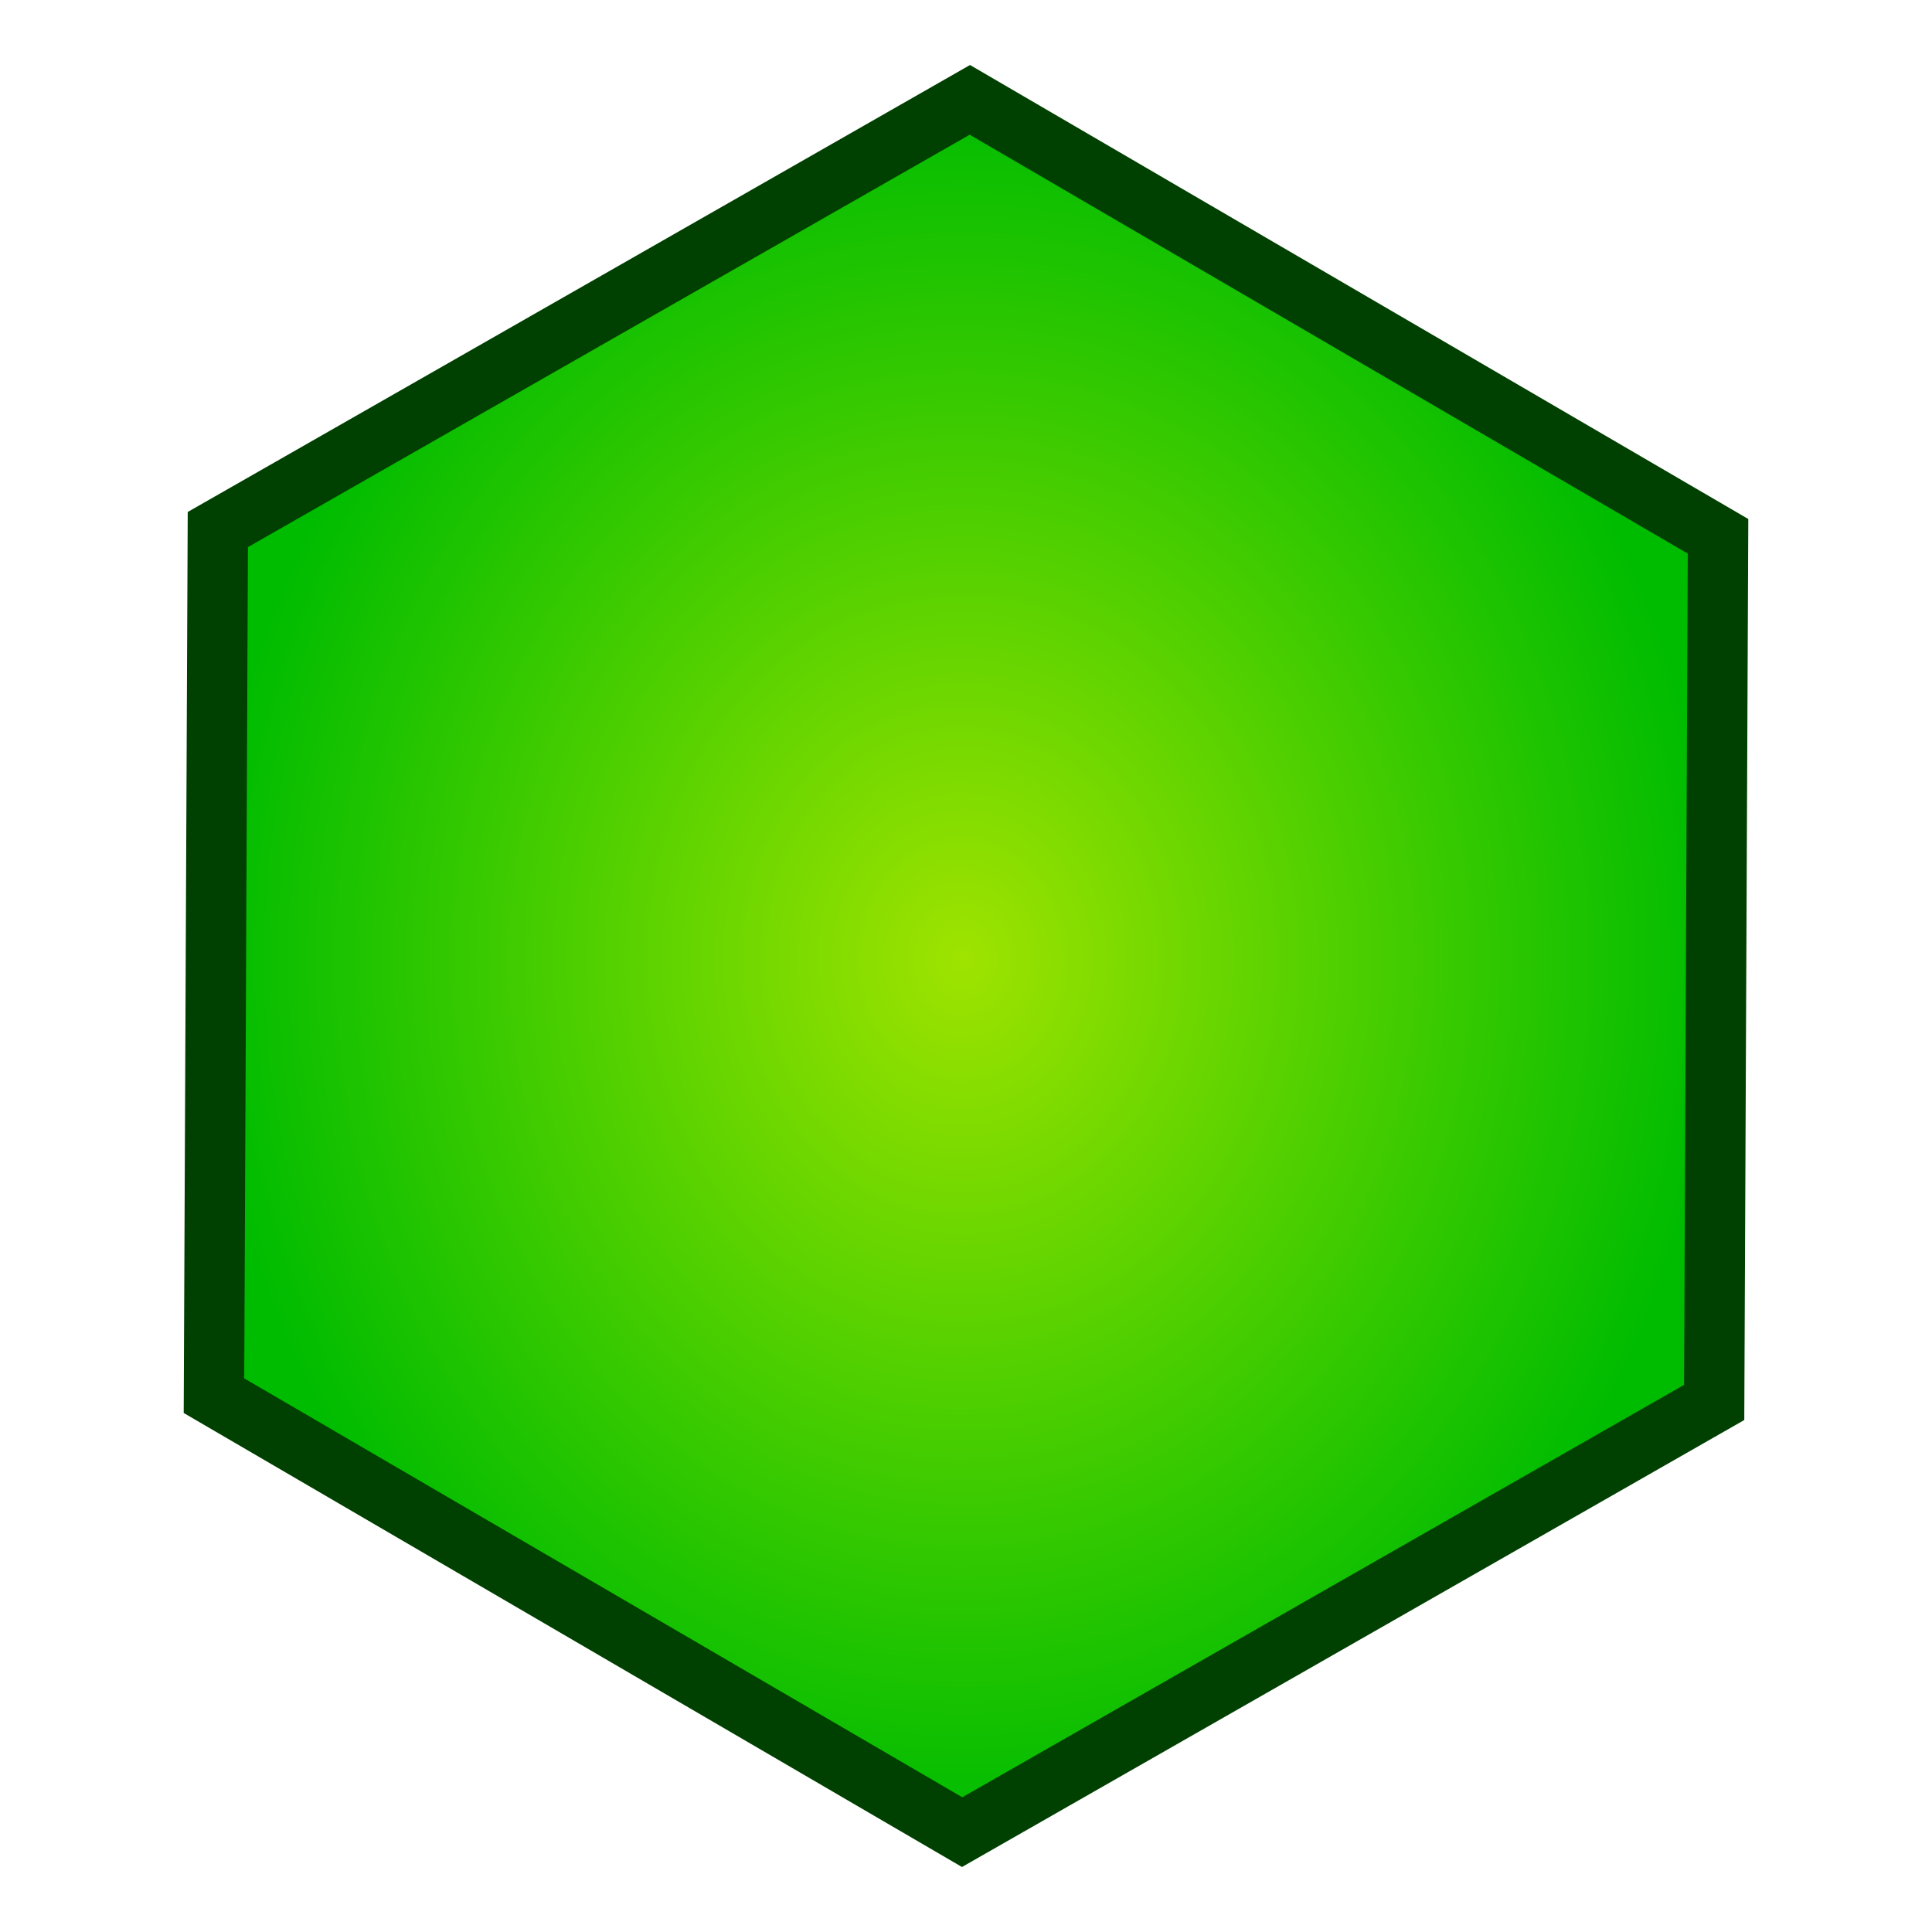
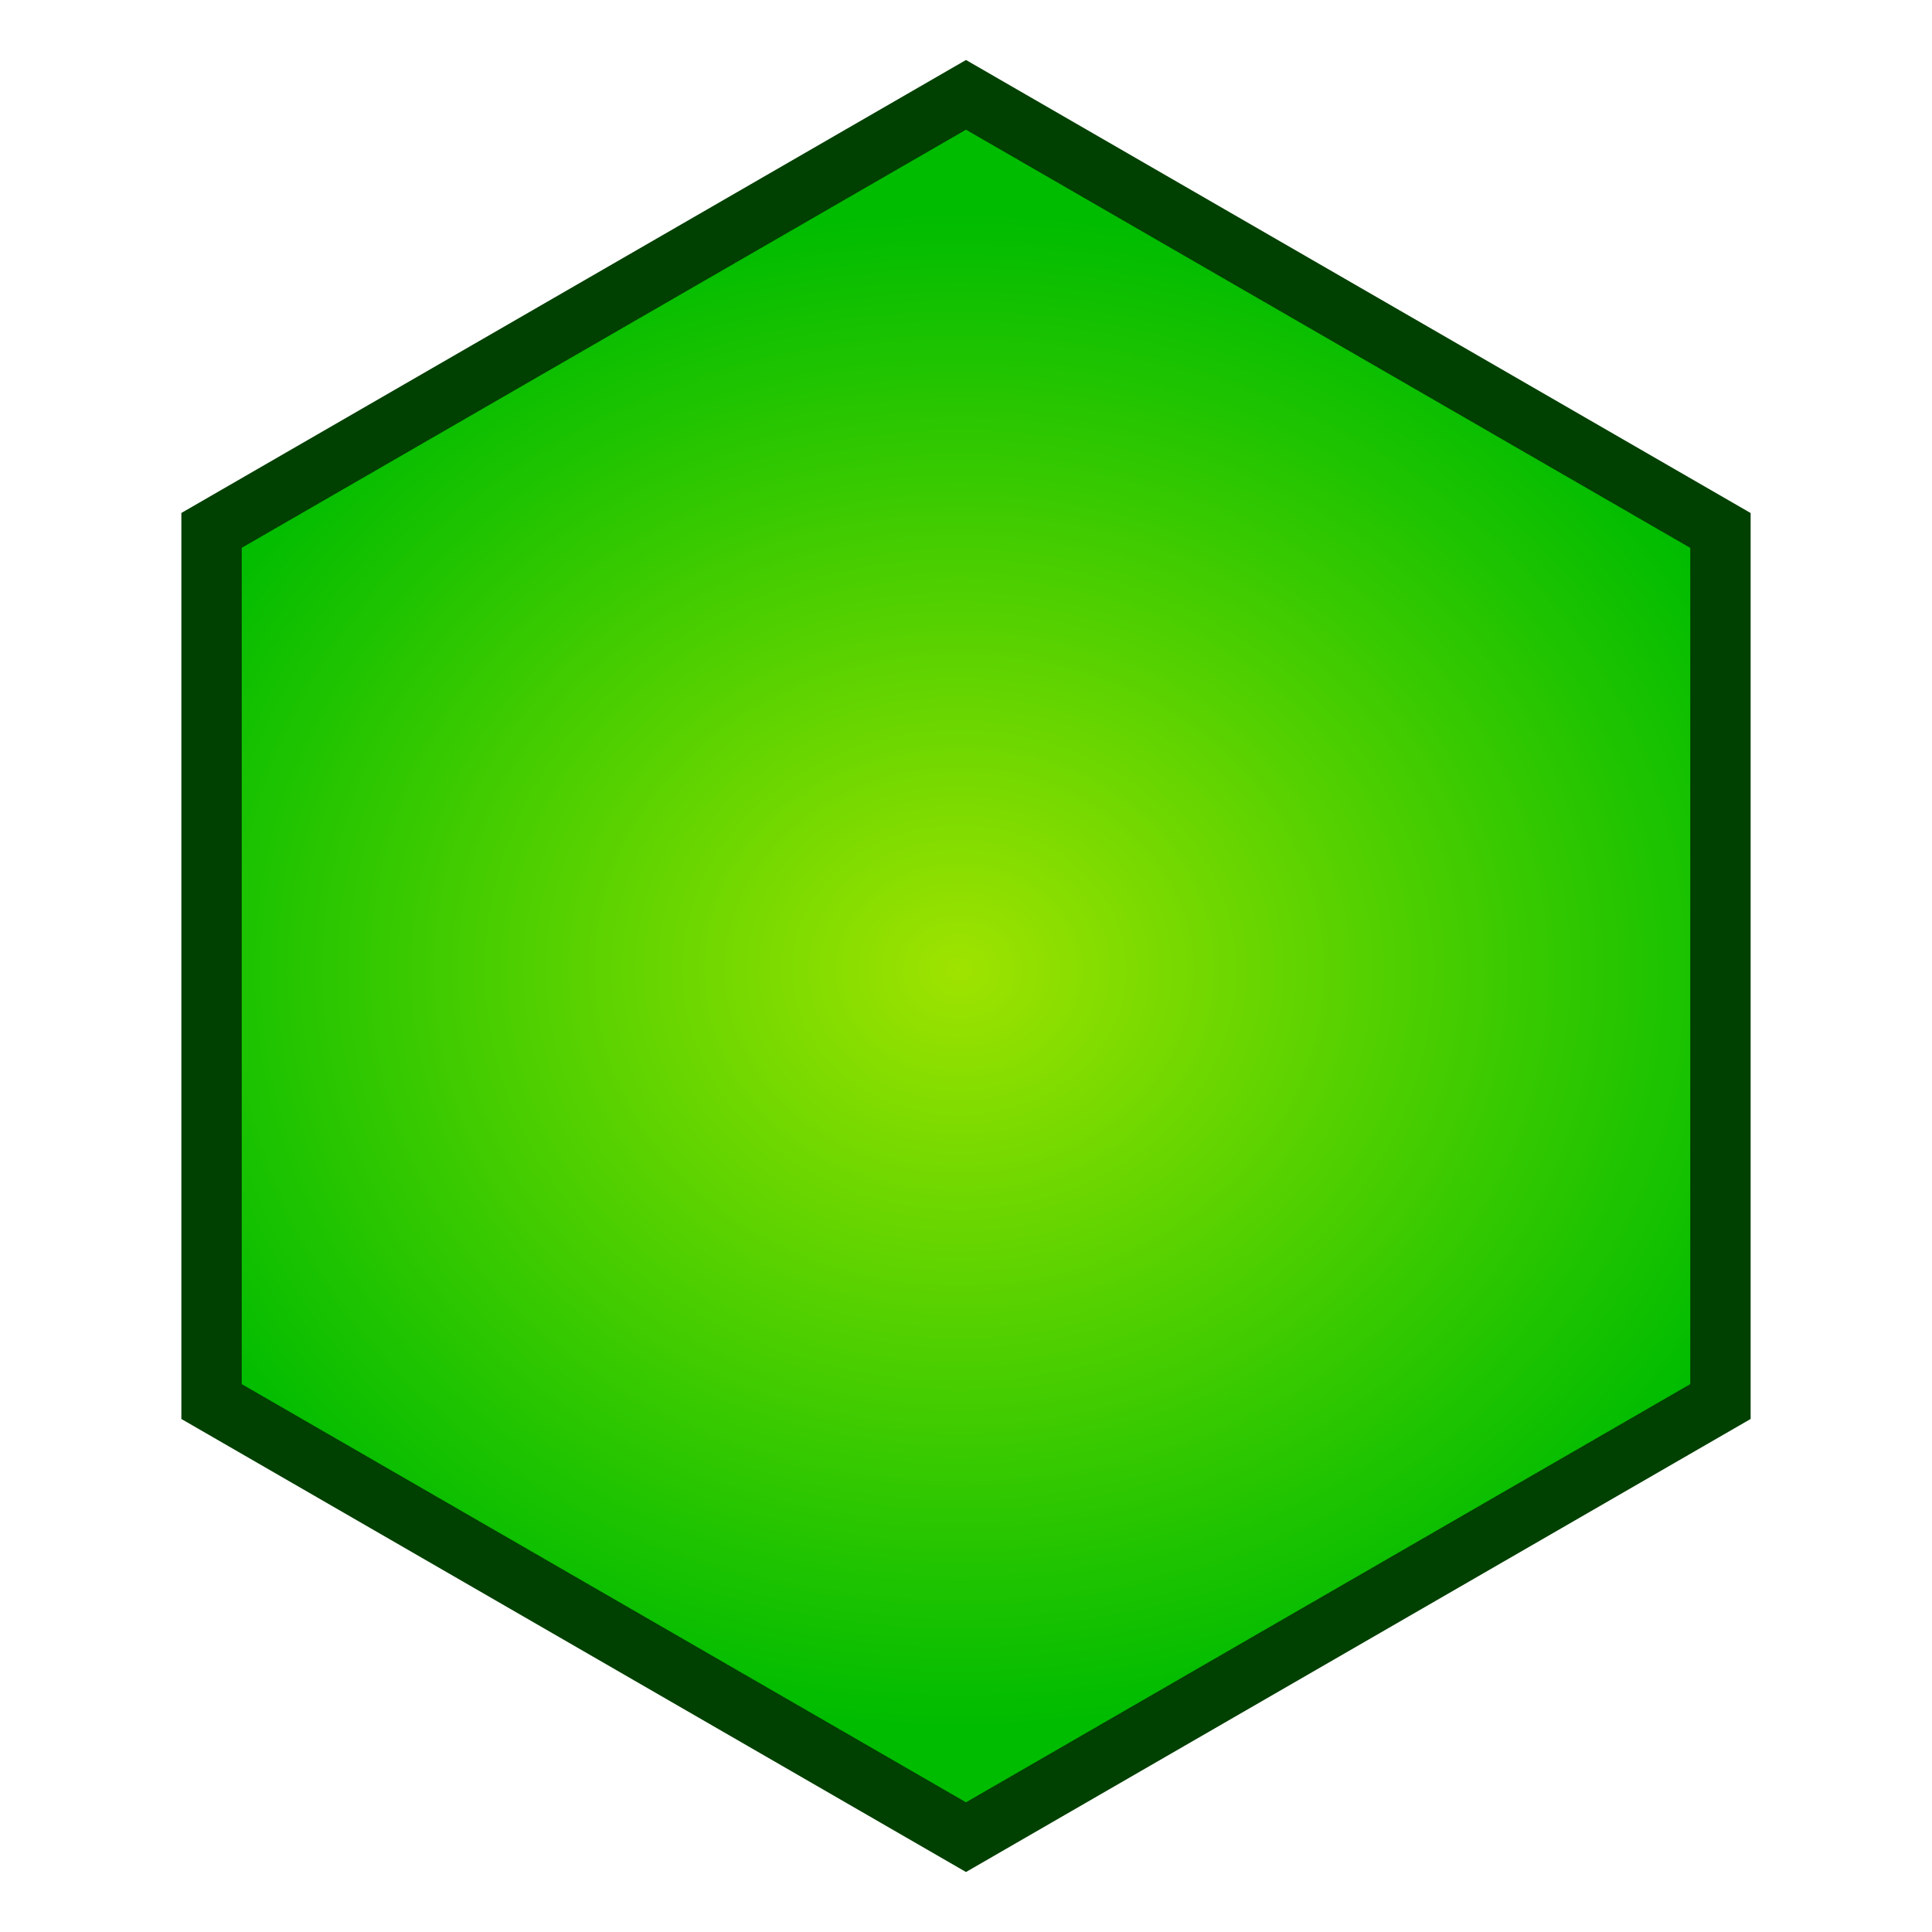
<svg xmlns="http://www.w3.org/2000/svg" xmlns:xlink="http://www.w3.org/1999/xlink" width="32" height="32" viewBox="0 0 32 32" version="1.1" id="svg8">
  <defs id="defs2">
    <linearGradient id="Green">
      <stop style="stop-color:#9fe300;stop-opacity:1" offset="0" id="stop4512" />
      <stop style="stop-color:#00bc00;stop-opacity:1" offset="1" id="stop4514" />
    </linearGradient>
-     <radialGradient xlink:href="#Green" id="radialGradient4518" cx="15.938" cy="15.892" fx="15.938" fy="15.892" r="12.062" gradientTransform="matrix(1.032655,0,0,1.189334,-0.5224755,-3.012465)" gradientUnits="userSpaceOnUse" />
+     <radialGradient xlink:href="#Green" id="radialGradient4518" cx="15.938" cy="15.892" fx="15.938" fy="15.892" r="12.062" gradientTransform="matrix(1.038599,0,0,1.19618,-0.617591,-3.121915)" gradientUnits="userSpaceOnUse" />
  </defs>
  <g id="layer1">
-     <path id="path3705" d="M 28.392,23.229 15.936,30.346 3.544,23.117 3.608,8.771 16.064,1.654 28.456,8.883 Z" style="fill:url(#radialGradient4518);fill-opacity:1;stroke:#004000;stroke-width:1;stroke-opacity:1;stroke-miterlimit:4;stroke-dasharray:none" />
+     <path id="path3705" d="M 30.429,16 23.214,28.496 H 8.786 L 1.571,16 8.786,3.504 l 14.429,0 z" style="fill:url(#radialGradient4518);fill-opacity:1;stroke:#004000;stroke-width:1;stroke-miterlimit:4;stroke-dasharray:none;stroke-opacity:1" transform="rotate(-90,16,16)" />
  </g>
</svg>
